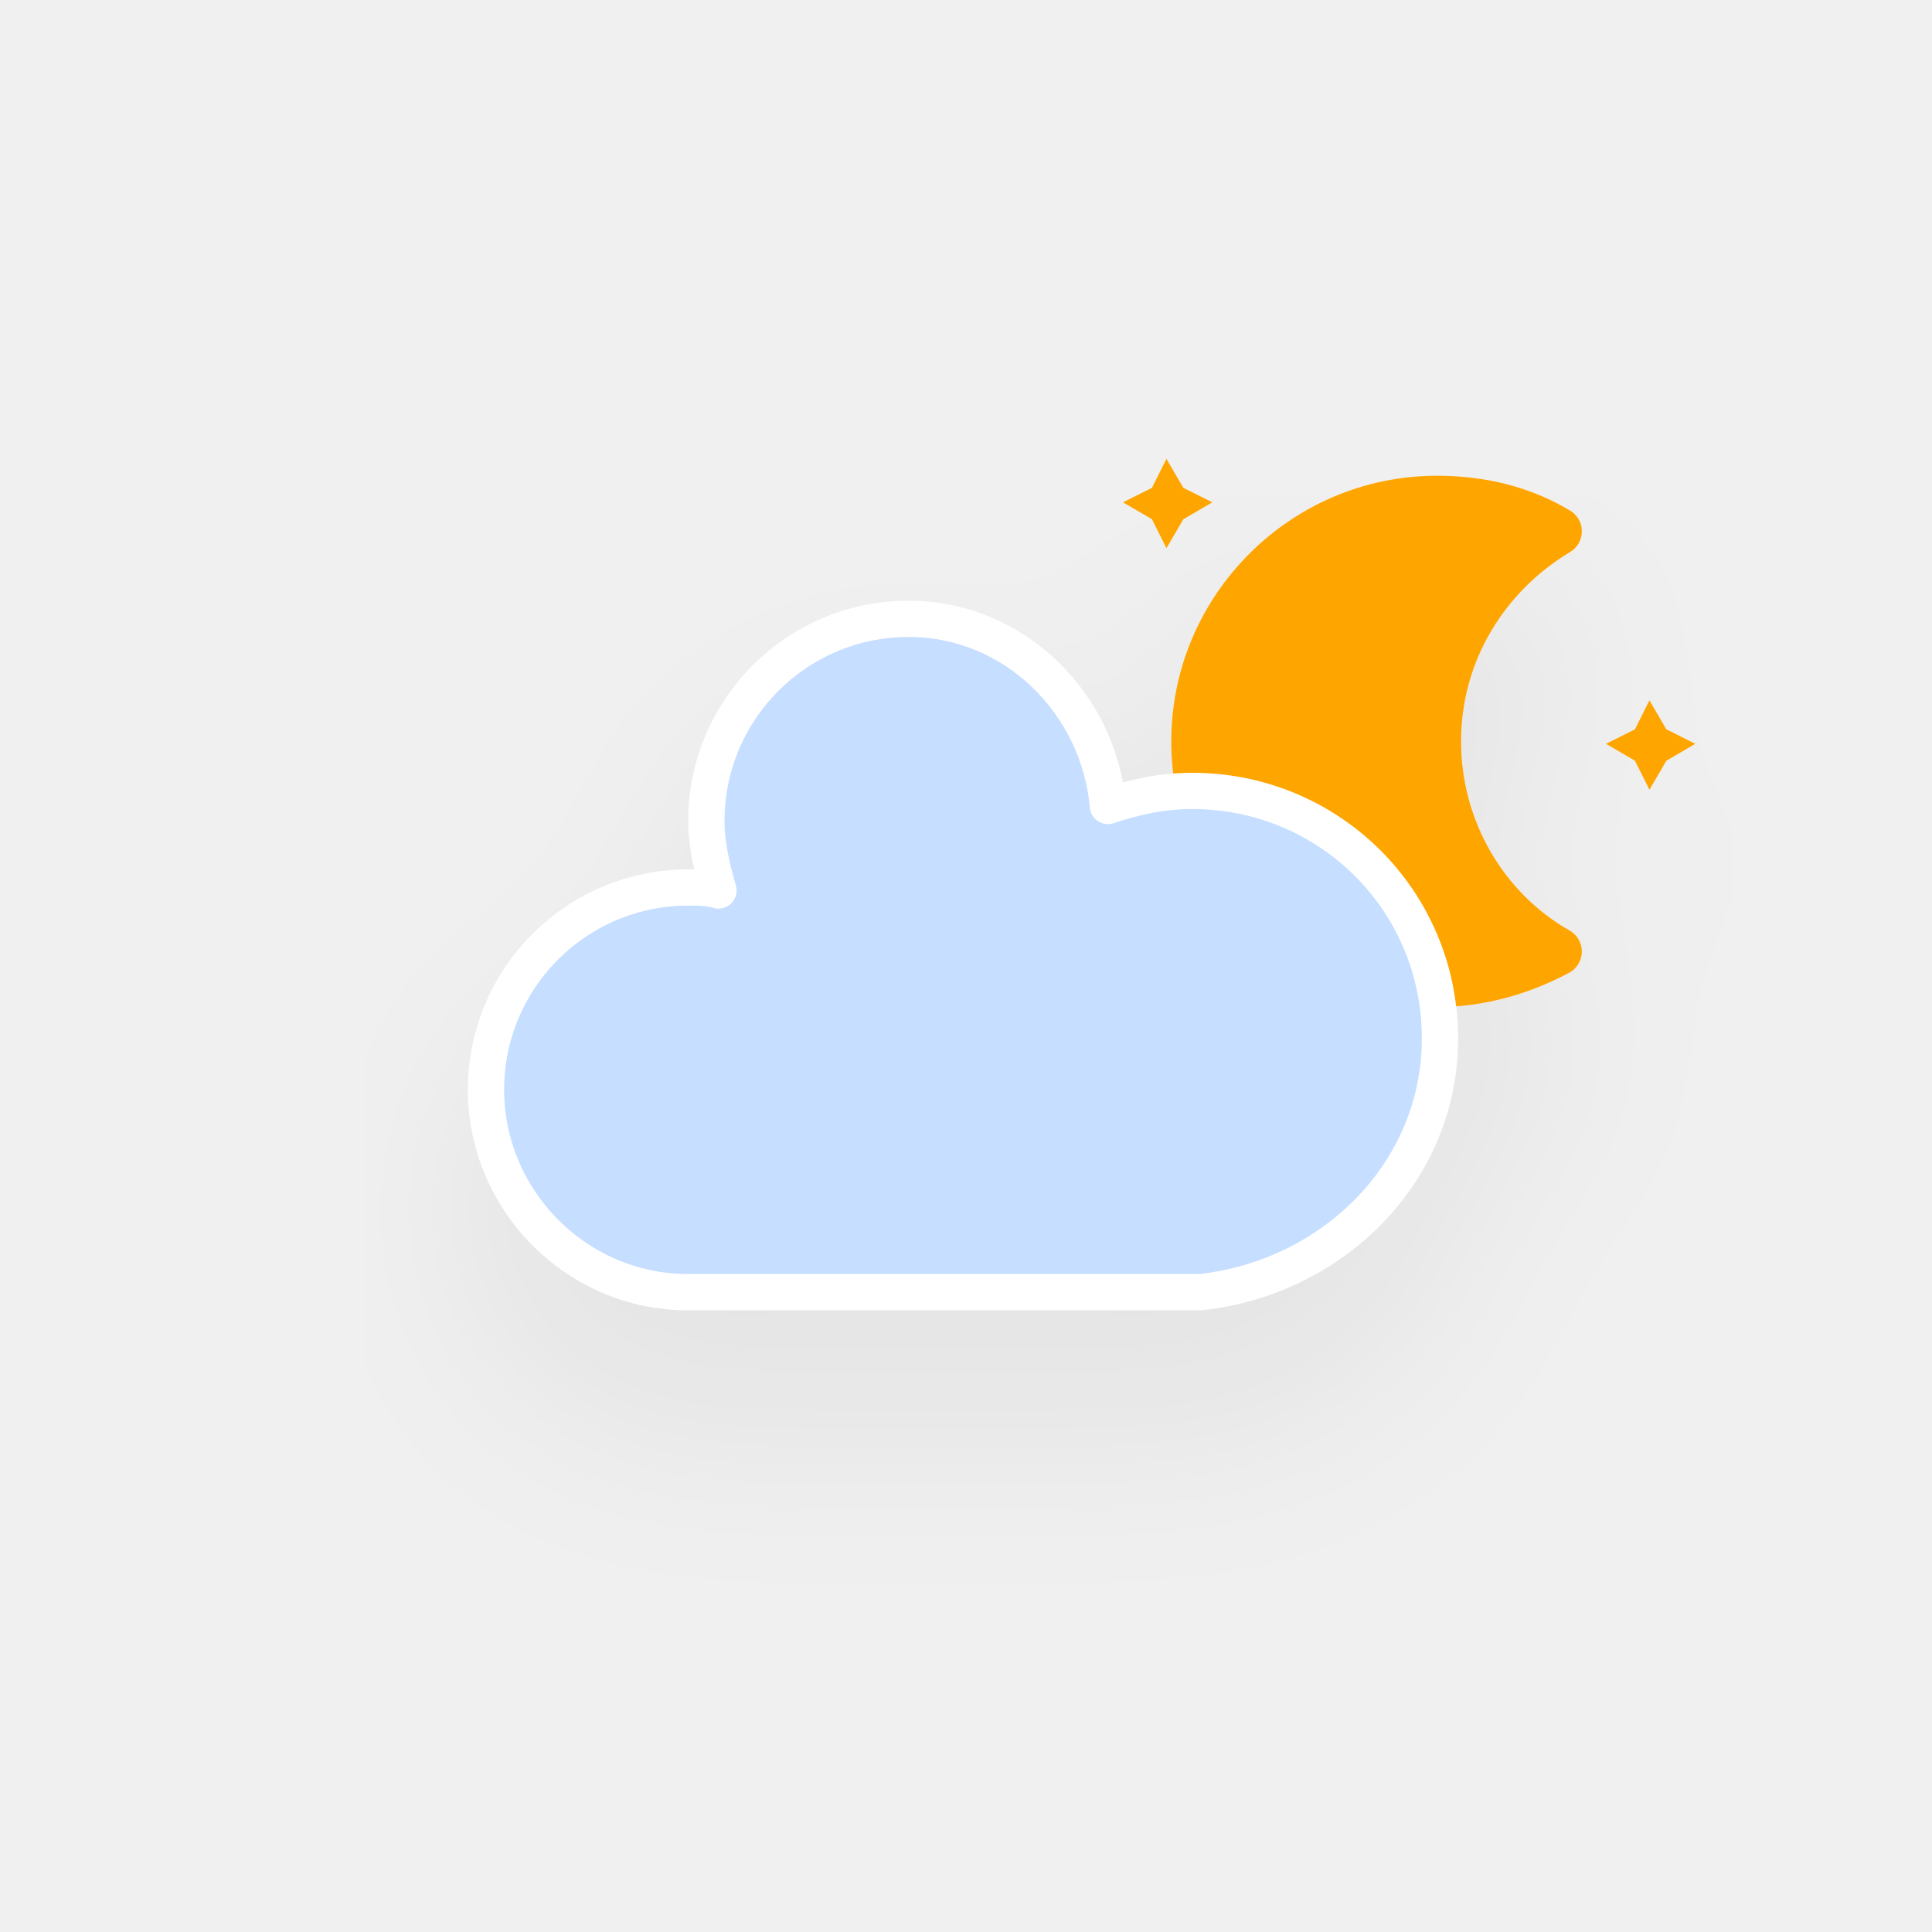
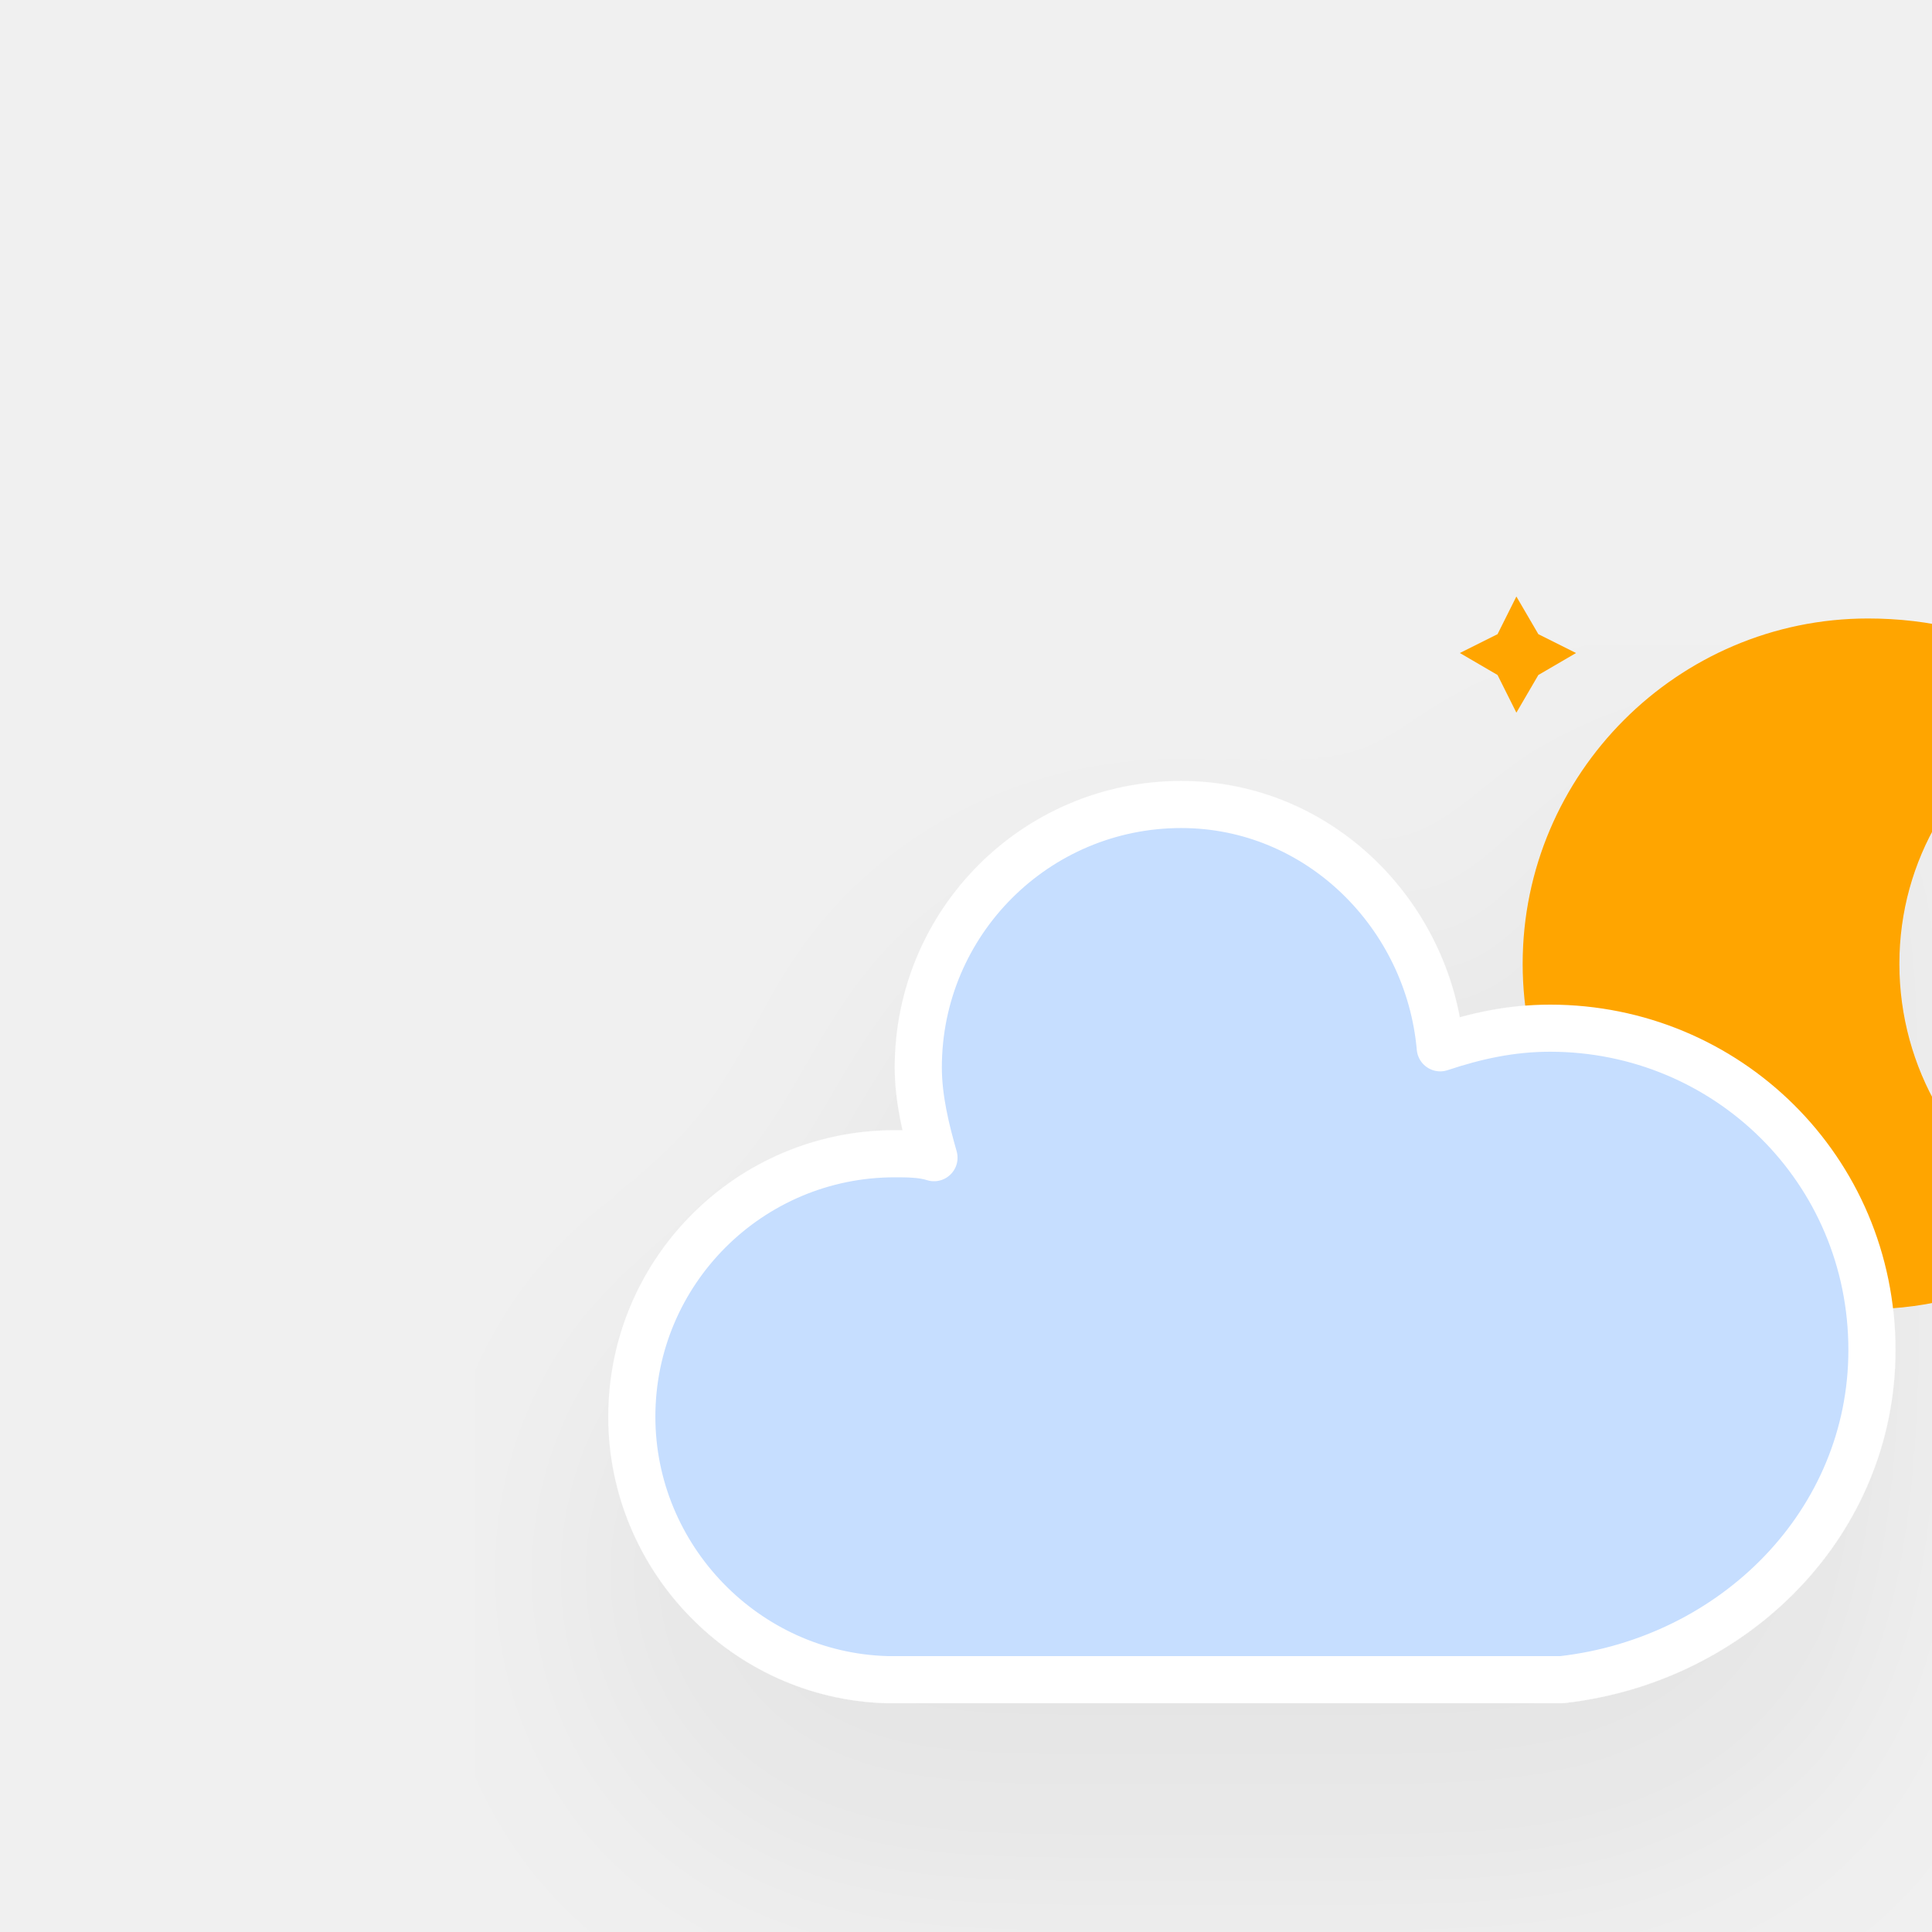
- <svg xmlns="http://www.w3.org/2000/svg" version="1.1" width="64" height="64" viewbox="0 0 64 64">
+ <svg xmlns="http://www.w3.org/2000/svg" version="1.1" width="64" height="64" style="transform: scale(1.3, 1.3)" viewbox="0 0 64 64">
  <defs>
    <filter id="blur" width="200%" height="200%">
      <feGaussianBlur in="SourceAlpha" stdDeviation="3" />
      <feOffset dx="0" dy="4" result="offsetblur" />
      <feComponentTransfer>
        <feFuncA type="linear" slope="0.05" />
      </feComponentTransfer>
      <feMerge>
        <feMergeNode />
        <feMergeNode in="SourceGraphic" />
      </feMerge>
    </filter>
    <style type="text/css">
/*
** CLOUDS
*/
@keyframes am-weather-cloud-2 {
  0% {
    -webkit-transform: translate(0px,0px);
       -moz-transform: translate(0px,0px);
        -ms-transform: translate(0px,0px);
            transform: translate(0px,0px);
  }

  50% {
    -webkit-transform: translate(2px,0px);
       -moz-transform: translate(2px,0px);
        -ms-transform: translate(2px,0px);
            transform: translate(2px,0px);
  }

  100% {
    -webkit-transform: translate(0px,0px);
       -moz-transform: translate(0px,0px);
        -ms-transform: translate(0px,0px);
            transform: translate(0px,0px);
  }
}

.am-weather-cloud-2 {
  -webkit-animation-name: am-weather-cloud-2;
     -moz-animation-name: am-weather-cloud-2;
          animation-name: am-weather-cloud-2;
  -webkit-animation-duration: 3s;
     -moz-animation-duration: 3s;
          animation-duration: 3s;
  -webkit-animation-timing-function: linear;
     -moz-animation-timing-function: linear;
          animation-timing-function: linear;
  -webkit-animation-iteration-count: infinite;
     -moz-animation-iteration-count: infinite;
          animation-iteration-count: infinite;
}

/*
** MOON
*/
@keyframes am-weather-moon {
  0% {
    -webkit-transform: rotate(0deg);
       -moz-transform: rotate(0deg);
        -ms-transform: rotate(0deg);
            transform: rotate(0deg);
  }

  50% {
    -webkit-transform: rotate(15deg);
       -moz-transform: rotate(15deg);
        -ms-transform: rotate(15deg);
            transform: rotate(15deg);
  }

  100% {
    -webkit-transform: rotate(0deg);
       -moz-transform: rotate(0deg);
        -ms-transform: rotate(0deg);
            transform: rotate(0deg);
  }
}

.am-weather-moon {
  -webkit-animation-name: am-weather-moon;
     -moz-animation-name: am-weather-moon;
      -ms-animation-name: am-weather-moon;
          animation-name: am-weather-moon;
  -webkit-animation-duration: 6s;
     -moz-animation-duration: 6s;
      -ms-animation-duration: 6s;
          animation-duration: 6s;
  -webkit-animation-timing-function: linear;
     -moz-animation-timing-function: linear;
      -ms-animation-timing-function: linear;
          animation-timing-function: linear;
  -webkit-animation-iteration-count: infinite;
     -moz-animation-iteration-count: infinite;
      -ms-animation-iteration-count: infinite;
          animation-iteration-count: infinite;
  -webkit-transform-origin: 12.5px 15.15px 0; /* TODO FF CENTER ISSUE */
     -moz-transform-origin: 12.5px 15.15px 0; /* TODO FF CENTER ISSUE */
      -ms-transform-origin: 12.5px 15.15px 0; /* TODO FF CENTER ISSUE */
          transform-origin: 12.5px 15.15px 0; /* TODO FF CENTER ISSUE */
}

@keyframes am-weather-moon-star-1 {
  0% {
    opacity: 0;
  }

  100% {
    opacity: 1;
  }
}

.am-weather-moon-star-1 {
  -webkit-animation-name: am-weather-moon-star-1;
     -moz-animation-name: am-weather-moon-star-1;
      -ms-animation-name: am-weather-moon-star-1;
          animation-name: am-weather-moon-star-1;
  -webkit-animation-delay: 3s;
     -moz-animation-delay: 3s;
      -ms-animation-delay: 3s;
          animation-delay: 3s;
  -webkit-animation-duration: 5s;
     -moz-animation-duration: 5s;
      -ms-animation-duration: 5s;
          animation-duration: 5s;
  -webkit-animation-timing-function: linear;
     -moz-animation-timing-function: linear;
      -ms-animation-timing-function: linear;
          animation-timing-function: linear;
  -webkit-animation-iteration-count: 1;
     -moz-animation-iteration-count: 1;
      -ms-animation-iteration-count: 1;
          animation-iteration-count: 1;
}

@keyframes am-weather-moon-star-2 {
  0% {
    opacity: 0;
  }

  100% {
    opacity: 1;
  }
}

.am-weather-moon-star-2 {
  -webkit-animation-name: am-weather-moon-star-2;
     -moz-animation-name: am-weather-moon-star-2;
      -ms-animation-name: am-weather-moon-star-2;
          animation-name: am-weather-moon-star-2;
  -webkit-animation-delay: 5s;
     -moz-animation-delay: 5s;
      -ms-animation-delay: 5s;
          animation-delay: 5s;
  -webkit-animation-duration: 4s;
     -moz-animation-duration: 4s;
      -ms-animation-duration: 4s;
          animation-duration: 4s;
  -webkit-animation-timing-function: linear;
     -moz-animation-timing-function: linear;
      -ms-animation-timing-function: linear;
          animation-timing-function: linear;
  -webkit-animation-iteration-count: 1;
     -moz-animation-iteration-count: 1;
      -ms-animation-iteration-count: 1;
          animation-iteration-count: 1;
}
        </style>
  </defs>
  <g filter="url(#blur)" id="cloudy-night-1">
    <g transform="translate(20,10)">
      <g transform="translate(16,4), scale(0.8)">
        <g class="am-weather-moon-star-1">
          <polygon fill="orange" points="3.3,1.5 4,2.7 5.2,3.3 4,4 3.3,5.2 2.7,4 1.5,3.3 2.7,2.7" stroke="none" stroke-miterlimit="10" />
        </g>
        <g class="am-weather-moon-star-2">
          <polygon fill="orange" points="3.3,1.5 4,2.7 5.2,3.3 4,4 3.3,5.2 2.7,4 1.5,3.3 2.7,2.7" stroke="none" stroke-miterlimit="10" transform="translate(20,10)" />
        </g>
        <g class="am-weather-moon">
          <path d="M14.5,13.2c0-3.7,2-6.9,5-8.7   c-1.5-0.9-3.2-1.3-5-1.3c-5.5,0-10,4.5-10,10s4.5,10,10,10c1.8,0,3.5-0.5,5-1.3C16.5,20.2,14.5,16.9,14.5,13.2z" fill="orange" stroke="orange" stroke-linejoin="round" stroke-width="2" />
        </g>
      </g>
      <g class="am-weather-cloud-2">
        <path d="M47.7,35.4    c0-4.6-3.7-8.2-8.2-8.2c-1,0-1.9,0.2-2.8,0.5c-0.3-3.4-3.1-6.2-6.6-6.2c-3.7,0-6.7,3-6.7,6.7c0,0.8,0.2,1.6,0.4,2.3    c-0.3-0.1-0.7-0.1-1-0.1c-3.7,0-6.7,3-6.7,6.7c0,3.6,2.9,6.6,6.5,6.7l17.2,0C44.2,43.3,47.7,39.8,47.7,35.4z" fill="#C6DEFF" stroke="white" stroke-linejoin="round" stroke-width="1.2" transform="translate(-20,-11)" />
      </g>
    </g>
  </g>
</svg>
